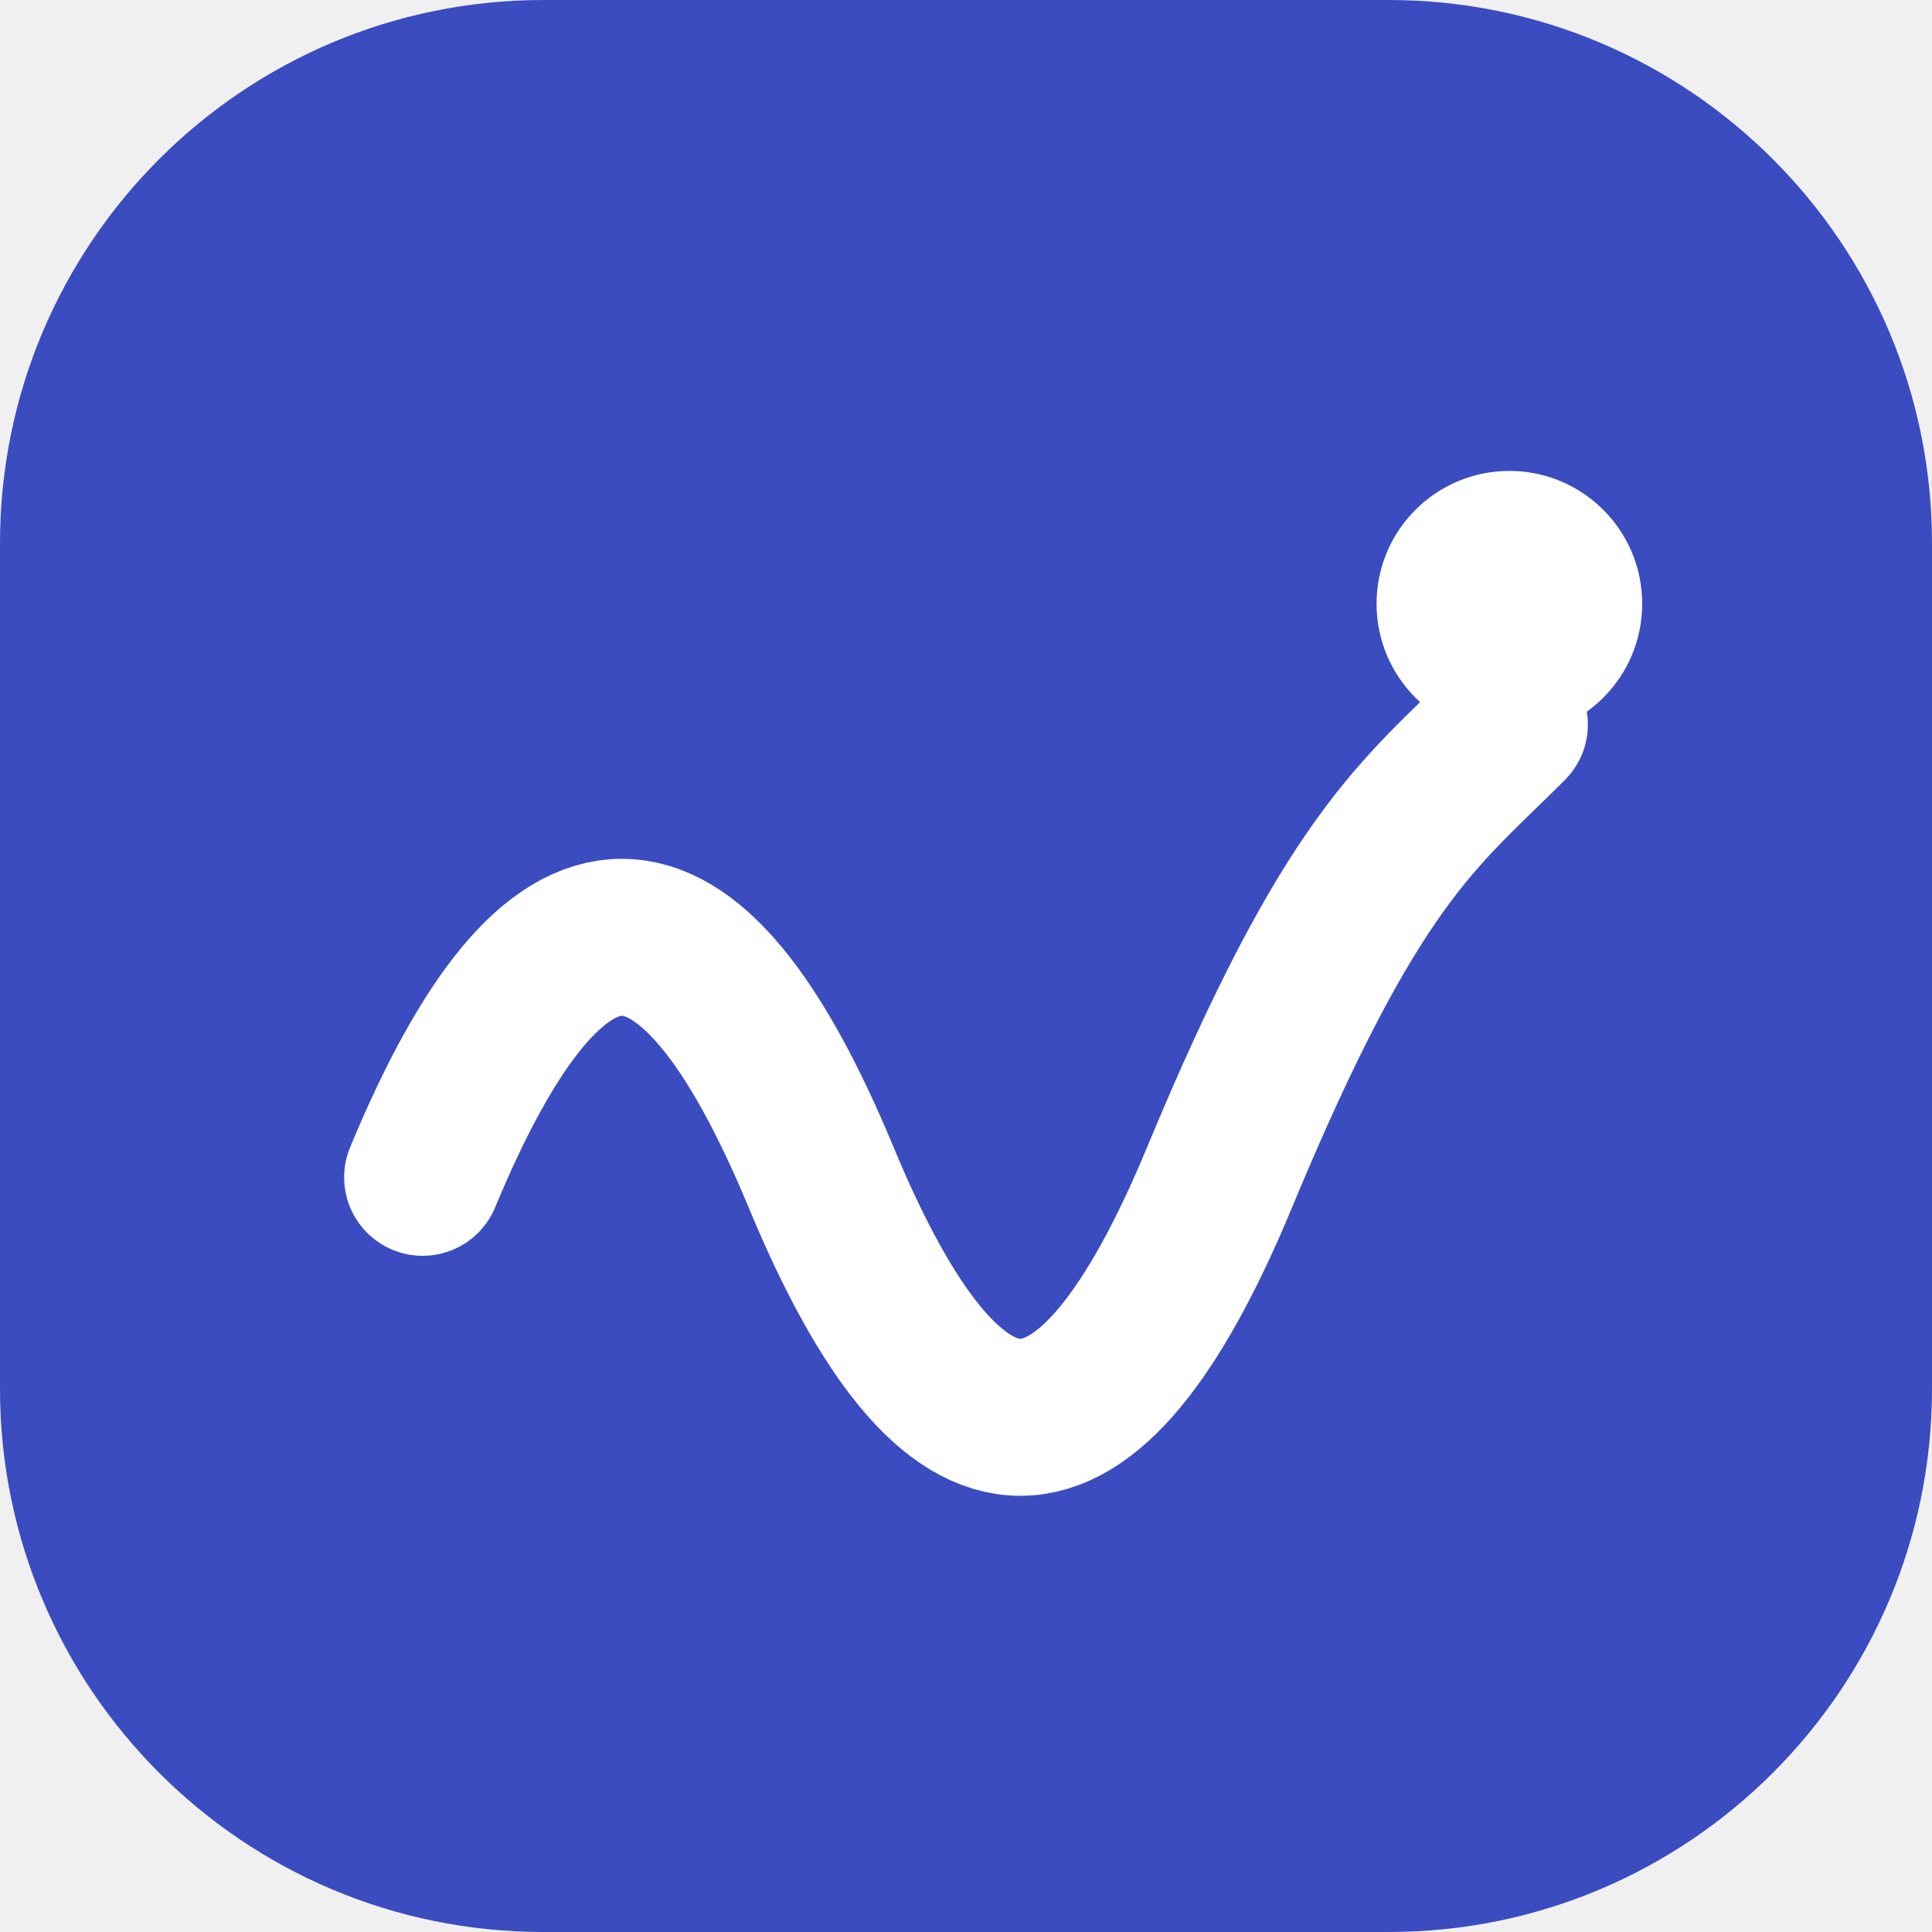
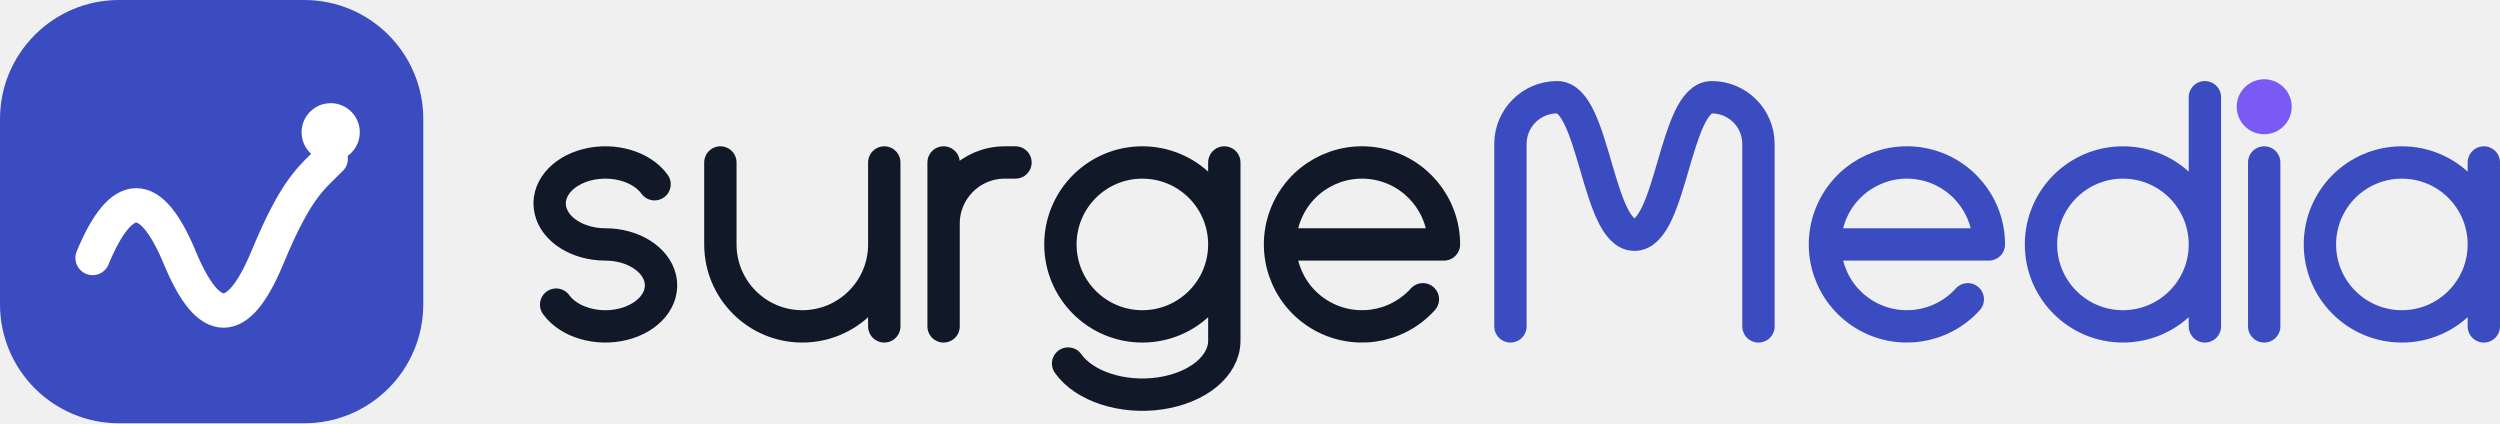
- <svg xmlns="http://www.w3.org/2000/svg" viewBox="0 0 32 32" width="32" height="32">
-   <rect width="32" height="32" rx="9" fill="#3b4cc0" />
-   <path d="M7 19.5c2.2-5.3 4.4-5.3 6.6 0s4.4 5.3 6.6 0 3.3-6 4.8-7.5" fill="none" stroke="#ffffff" stroke-width="2.6" stroke-linecap="round" stroke-linejoin="round" />
-   <circle cx="25" cy="10" r="2.2" fill="#ffffff" />
+ <svg xmlns="http://www.w3.org/2000/svg" viewBox="0 -95.3 695.51 117.86" role="img" aria-label="surgeMedia">
+   <g transform="translate(0 -95.3) scale(3.68)">
+     <rect width="32" height="32" rx="9" fill="#3b4cc0" />
+     <path d="M7 19.5c2.2-5.3 4.4-5.3 6.6 0s4.4 5.3 6.6 0 3.3-6 4.8-7.5" fill="none" stroke="#ffffff" stroke-width="2.6" stroke-linecap="round" stroke-linejoin="round" />
+     <circle cx="25" cy="10" r="2.2" fill="#ffffff" />
+   </g>
+   <g transform="translate(148.41 0)">
+     <path d="M33.69 -44.05A15.5 11.4 0 1 0 20 -27.3A15.5 11.4 0 1 1 6.31 -10.55M52 -50.1V-27.3A22.8 22.8 0 0 0 97.6 -27.3M97.6 -50.1V-4.5M114.1 -4.5V-50.1M114.1 -33.1A17 17 0 0 1 131.1 -50.1h3M146.6 -27.3a22.8 22.8 0 1 0 45.6 0a22.8 22.8 0 1 0 -45.6 0M192.2 -50.1V-0.5A22.8 15 0 0 1 148.74 5.84M207.7 -27.3H253.3A22.8 22.8 0 1 0 247.44 -12.04" fill="none" stroke-width="9" stroke-linecap="round" stroke-linejoin="round" stroke="#111827" />
+     <path d="M271.8 -4.5V-55.25C271.8 -62.43 277.62 -68.25 284.8 -68.25C295.12 -68.25 295.98 -30 306.3 -30C316.62 -30 317.48 -68.25 327.8 -68.25C334.98 -68.25 340.8 -62.43 340.8 -55.25V-4.5M359.3 -27.3H404.9A22.8 22.8 0 1 0 399.04 -12.04M419.4 -27.3a22.8 22.8 0 1 0 45.6 0a22.8 22.8 0 1 0 -45.6 0M465 -68.25V-4.5M481.5 -50.1V-4.5M497 -27.3a22.8 22.8 0 1 0 45.6 0a22.8 22.8 0 1 0 -45.6 0M542.6 -50.1V-4.5" fill="none" stroke-width="9" stroke-linecap="round" stroke-linejoin="round" stroke="#3b4cc0" />
+     <circle cx="481.5" cy="-65.6" r="7.65" fill="#7a5af5" />
+   </g>
</svg>
